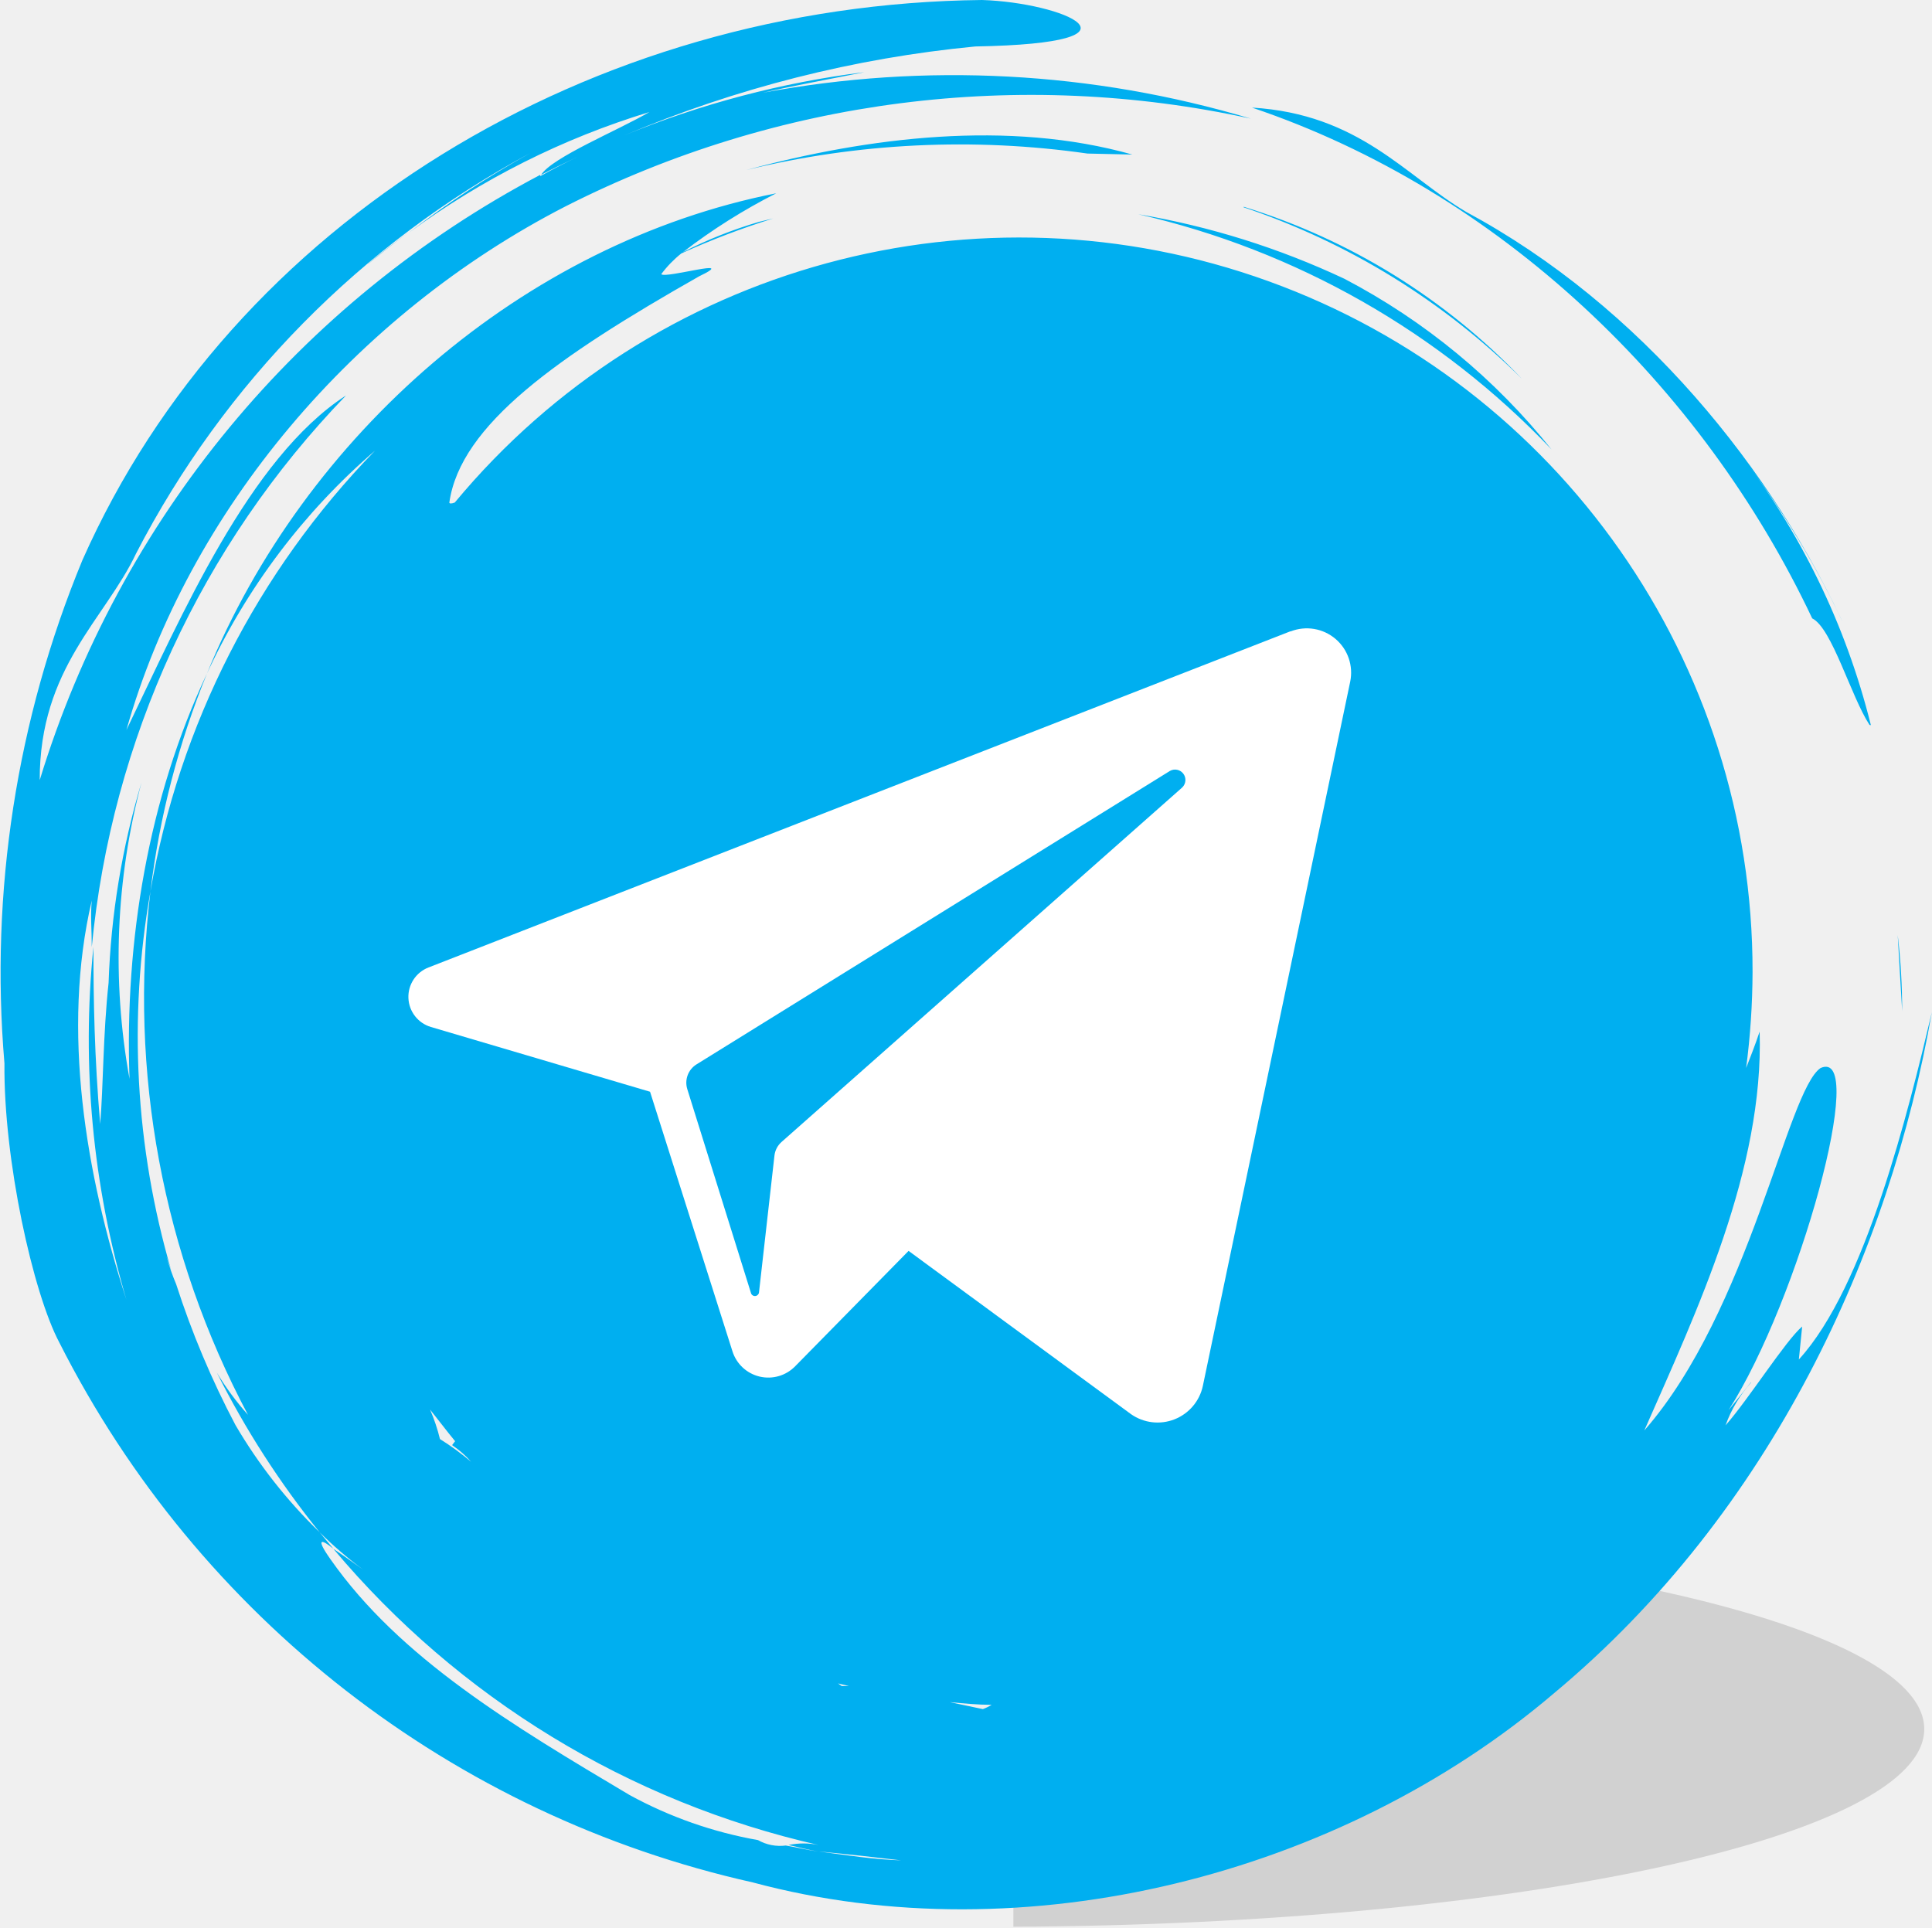
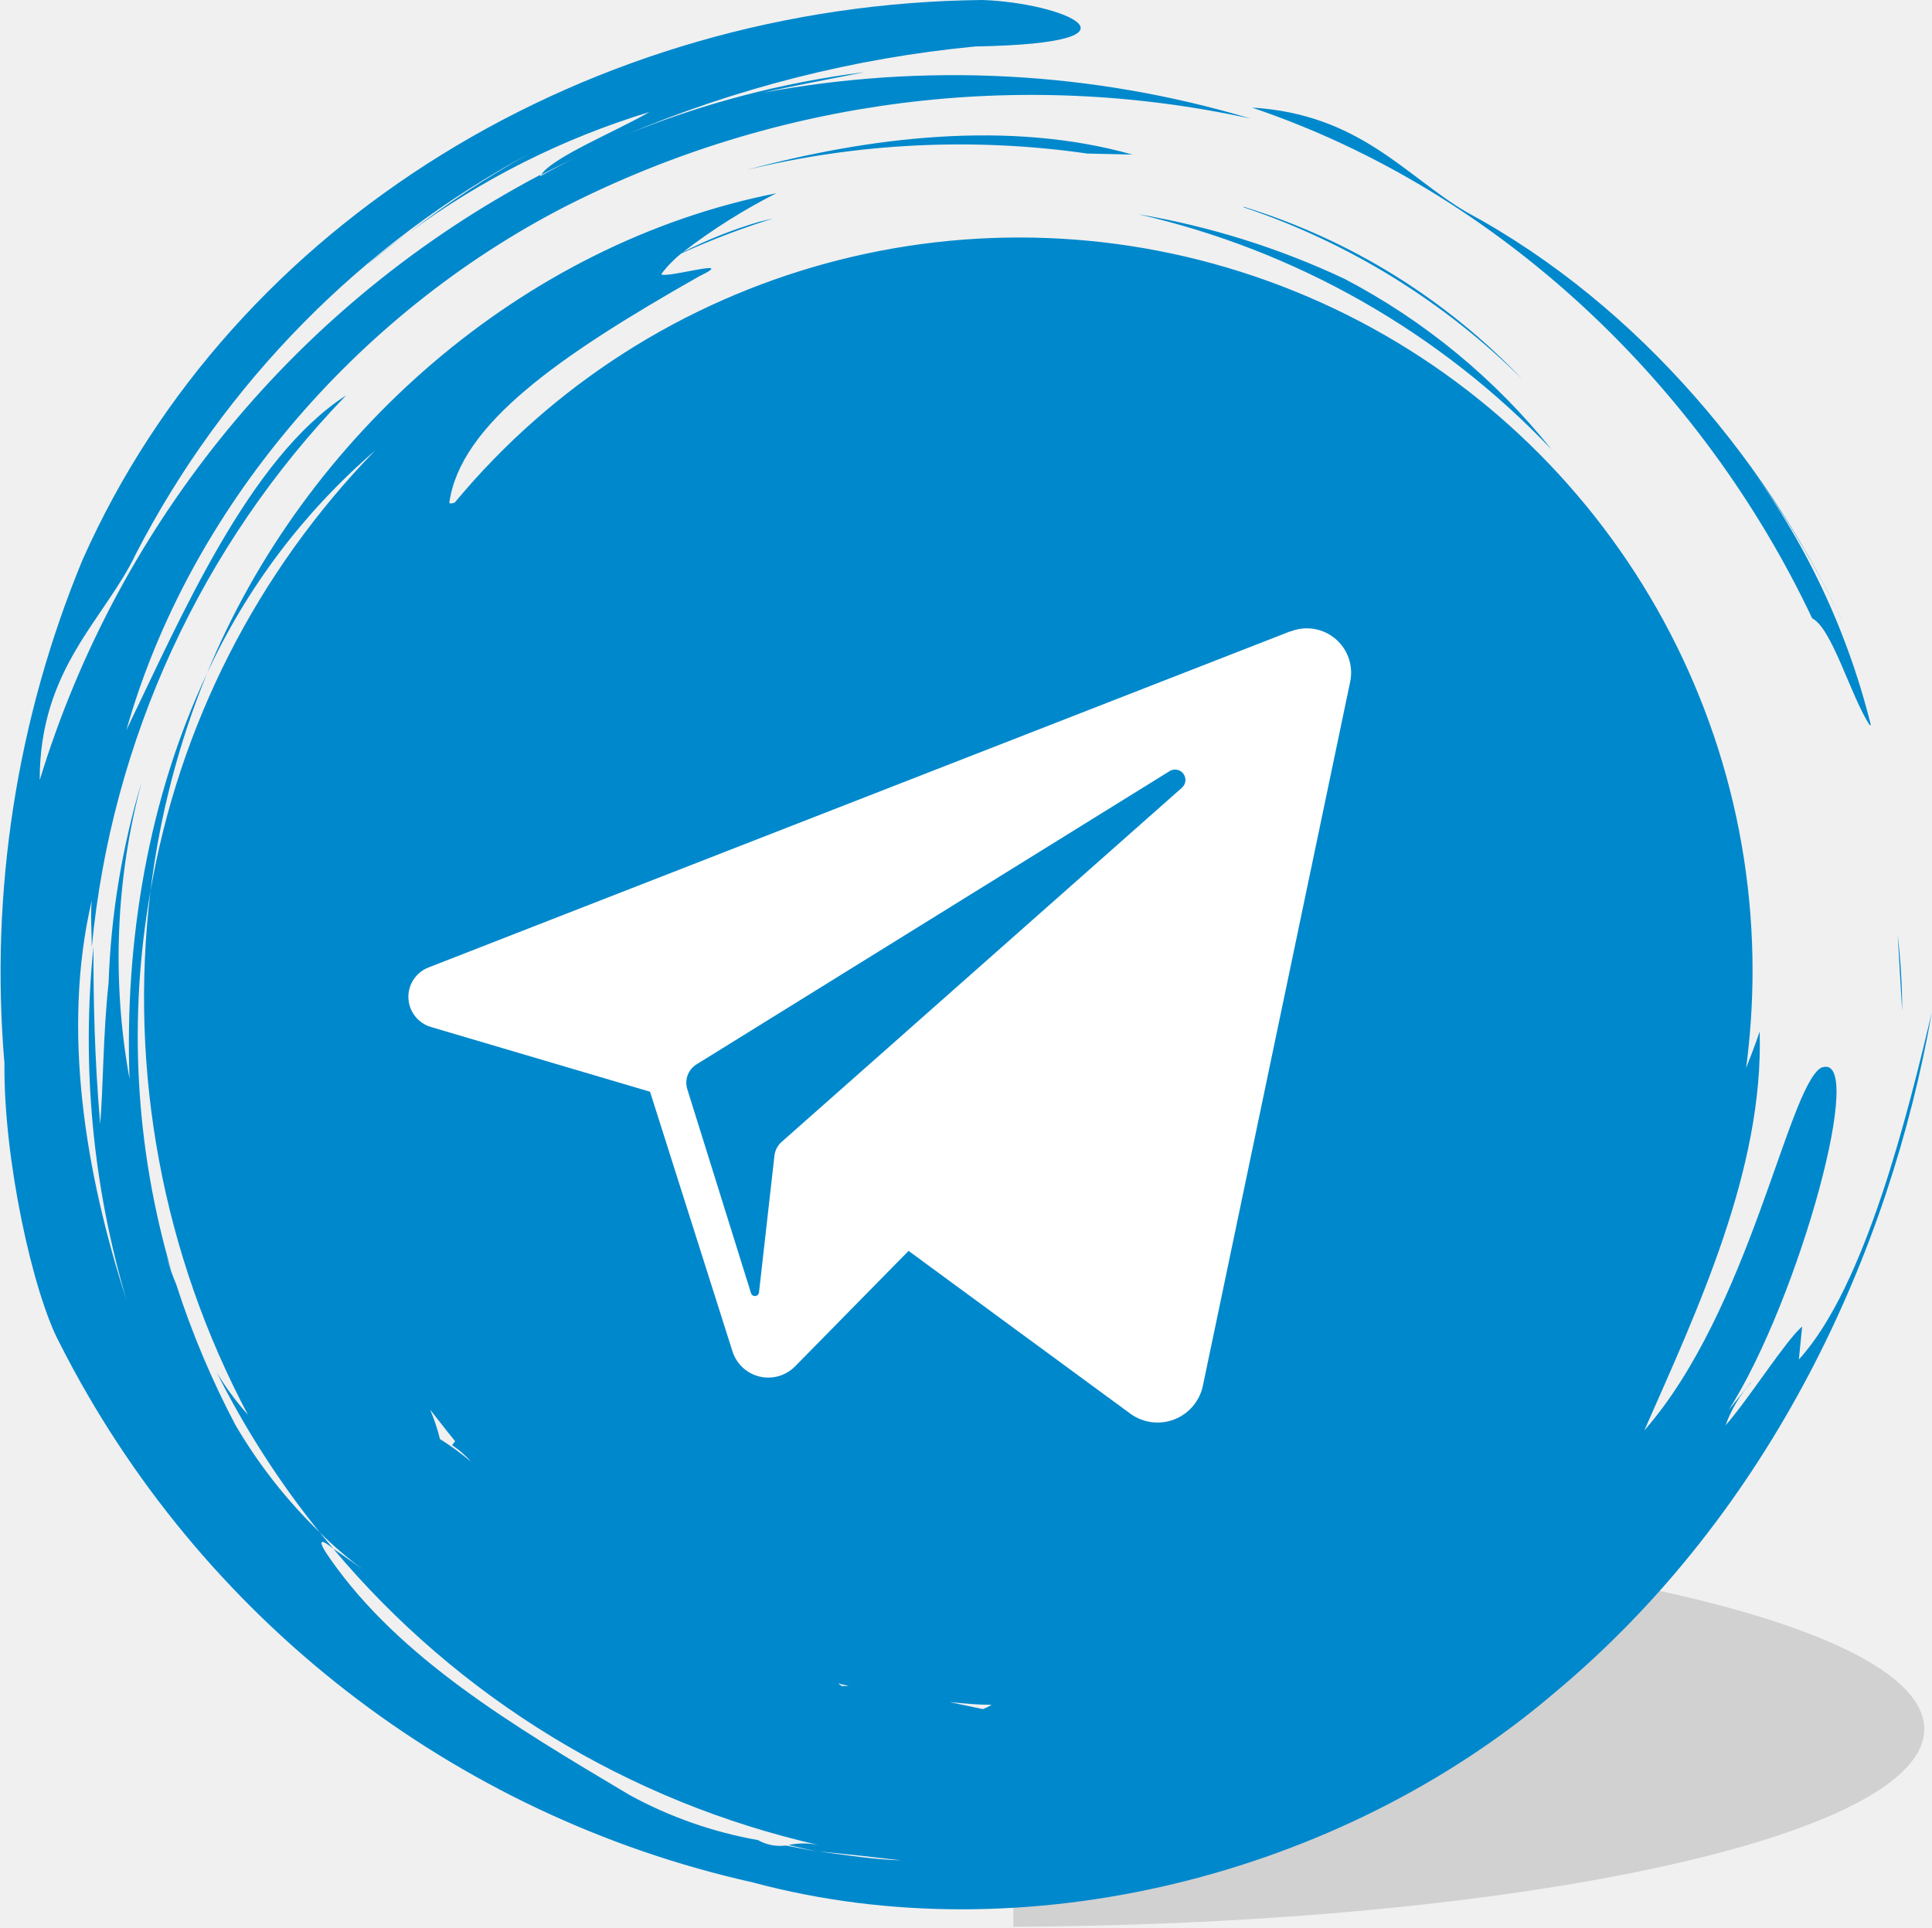
<svg xmlns="http://www.w3.org/2000/svg" viewBox="0 0 117.25 116.97">
  <defs>
-     <style>.cls-1{fill:#231f20;opacity:0.15;}.cls-2{fill:#00aff0;}.cls-3{fill:#fff;}</style>
+     <style>.cls-1{fill:#231f20;opacity:0.15;}.cls-2{fill:#0088cc;}.cls-3{fill:#fff;}</style>
  </defs>
  <g id="Слой_2" data-name="Слой 2">
    <g id="Design">
      <path class="cls-1" d="M61.5,92.94v24c30.64-.14,55.28-5.46,55.28-12s-24.64-11.87-55.28-12Z" />
      <path class="cls-2" d="M113.46,44c-1.13-1.73-2.28-5.88-3.48-6.47-6.69-14.15-19-25.94-34-31,6.53.39,9.32,4.16,13,6.33,10.61,5.71,18.65,15.62,23.18,25.61a56.49,56.49,0,0,0-6.82-11.26,44.75,44.75,0,0,1,8.2,16.8Zm1.71,12.75a39.67,39.67,0,0,1,.27,4.62c-.09-1.58-.19-3.11-.27-4.62ZM66,9.32a54.69,54.69,0,0,0-20.71,1c7.41-2,15.91-3.06,23.43-.94L66,9.32Zm9.48,3.23A39.31,39.31,0,0,1,92.37,23a43.7,43.7,0,0,0-16.9-10.42ZM22.35,16c.8-.66,1.6-1.28,2.4-1.87-.81.61-1.61,1.24-2.4,1.88Zm83.93,67.9a7.82,7.82,0,0,0-1.56,2.61c1.41-1.6,3.64-5.14,4.65-6l-.2,2c4.05-4.42,6.65-15.09,8.07-21.07-2.54,14.49-9.68,30.28-22.91,41.31-13,11.09-32.16,15.93-48.64,11.5A62.44,62.44,0,0,1,3.61,81.5C2,78.48.21,70.37.27,64.54A65.46,65.46,0,0,1,5,34C14.13,13.41,35.88.25,59.6,0c4.86.15,10.79,2.62-.41,2.82a72.35,72.35,0,0,0-21.31,5.4A56.92,56.92,0,0,1,52.46,4.38c-2.14.43-4.3.82-6.17,1.25A63.06,63.06,0,0,1,75.91,7.2a62.41,62.41,0,0,0-41.56,5.31C21.52,19.09,11.44,31,7.67,44.31,11,37.42,15.12,27.8,21,24A55.82,55.82,0,0,0,5.57,57.48c0-1-.09-1.89,0-2.83-1.85,7.88-.36,16.65,2.1,24.23a55.81,55.81,0,0,1-2-21.41c0,3.25.06,6.66.41,10.75.19-2.25.17-5.43.51-8.57a48.1,48.1,0,0,1,2-12.17,41.3,41.3,0,0,0-.73,18C7.56,57.13,9,48.44,12.56,40.88A51.4,51.4,0,0,0,9.13,54.1a50.65,50.65,0,0,0,1.26,23l-.29-.85a14.3,14.3,0,0,0,.59,1.69,53.36,53.36,0,0,0,3.6,8.55A30.57,30.57,0,0,0,19.4,93L20.23,94c-.67-.56-1.14-.73-.17.64,4.2,6,11.06,10.09,18.14,14.3a25.44,25.44,0,0,0,7.8,2.74,2.72,2.72,0,0,0,1.69.33c.67.11,1.34.29,2,.36,1.66.22,3.32.49,5,.54-1.61-.19-3.28-.38-5-.54-.63-.08-1.23-.27-1.84-.39a4.44,4.44,0,0,1,1.84,0A54.06,54.06,0,0,1,20.23,94c.62.41,1.43,1,1.8,1.26A24,24,0,0,1,19.4,93a53.82,53.82,0,0,1-6.24-9.69,16.86,16.86,0,0,0,1.89,2.56A53.93,53.93,0,0,1,9.13,54.1,50.7,50.7,0,0,1,22.76,27.35a40,40,0,0,0-10.2,13.53c5.92-14.47,19.16-26.11,34.55-29.15a36,36,0,0,0-5.66,3.57,26.76,26.76,0,0,1,4.63-1.84l.84-.2a48.27,48.27,0,0,0-5.57,2.12,6.81,6.81,0,0,0-1.22,1.26c.26.29,4.78-1.06,2.3.13-8.56,4.86-14.49,9-15.16,13.73,0,.07.12.08.33,0A44.51,44.51,0,0,1,106.36,59a46.08,46.08,0,0,1-.39,5.82c.27-.7.54-1.37.82-2.21.26,8.34-3.8,16.94-7,24.21,6.39-7.3,8.67-20.65,10.7-22,2.92-1.29-1.32,14.09-5.58,20.76l1.34-1.67ZM32.79,10.61l0,.08c.75-.42,1.5-.8,2.26-1.17-.74.35-1.48.71-2.21,1.09.66-1.06,4.76-2.74,6.57-3.81a48.28,48.28,0,0,0-14.6,7.33A58.52,58.52,0,0,1,32.2,9.28,57.63,57.63,0,0,0,8.26,33.59c-1.89,4-5.86,6.94-5.85,13.76A62,62,0,0,1,32.79,10.61ZM27.45,87.69l.17-.22c-.52-.63-1-1.27-1.52-1.92a11.15,11.15,0,0,1,.6,1.79,16.34,16.34,0,0,1,1.89,1.38,5.8,5.8,0,0,0-1.14-1Zm23.35,14.44.28.2.44,0-.71-.17Zm6.85,1.18,2,.42a2.9,2.9,0,0,0,.53-.26c-.83,0-1.67-.08-2.49-.16ZM69.07,13a48.34,48.34,0,0,1,12.52,3.92A39.58,39.58,0,0,1,94.16,27.28,50,50,0,0,0,69.07,13Z" />
      <path class="cls-3" d="M78.3,38.32,26,58.72a1.91,1.91,0,0,0,.15,3.61l13.3,3.93,5,15.75a2.28,2.28,0,0,0,3.81.91l6.88-7,13.5,9.91A2.81,2.81,0,0,0,73,84.11l8.94-42.73a2.69,2.69,0,0,0-3.61-3.06Zm-6.56,9.48L47.43,69.31a1.3,1.3,0,0,0-.43.83l-.94,8.32a.25.25,0,0,1-.49,0L41.71,66.1a1.31,1.31,0,0,1,.56-1.5L71,46.79a.63.63,0,0,1,.75,1Z" />
    </g>
  </g>
</svg>
